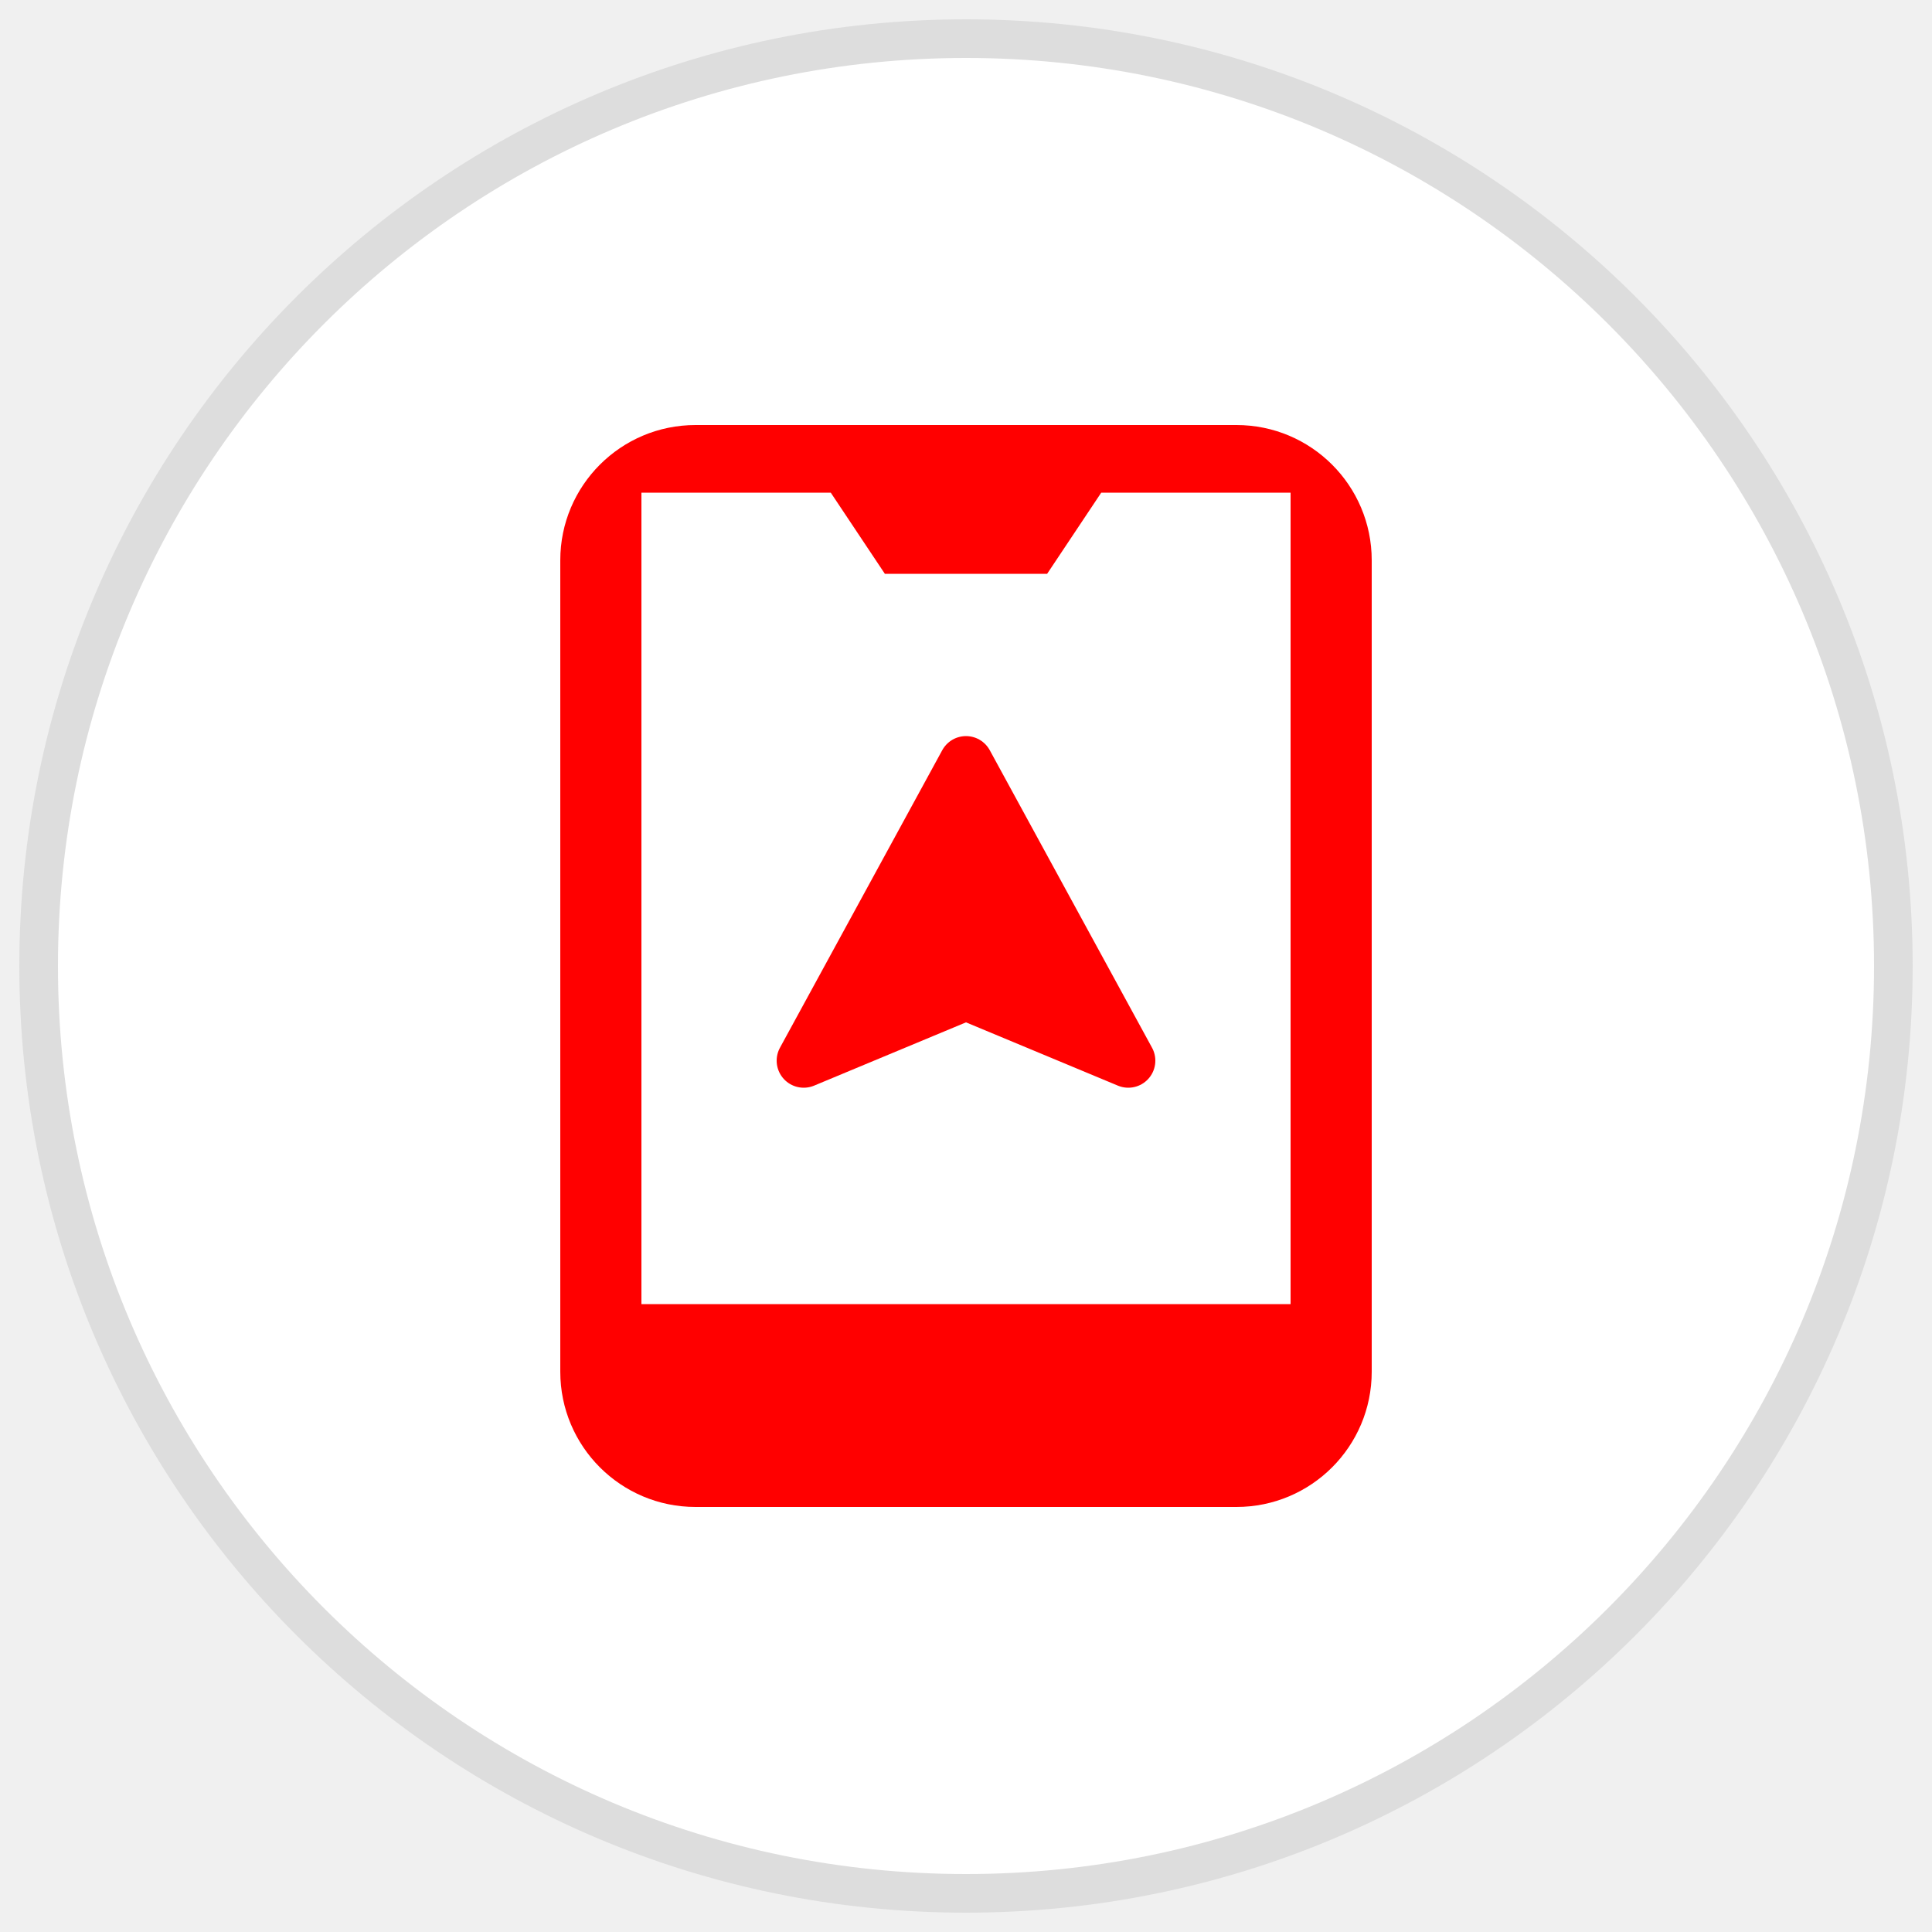
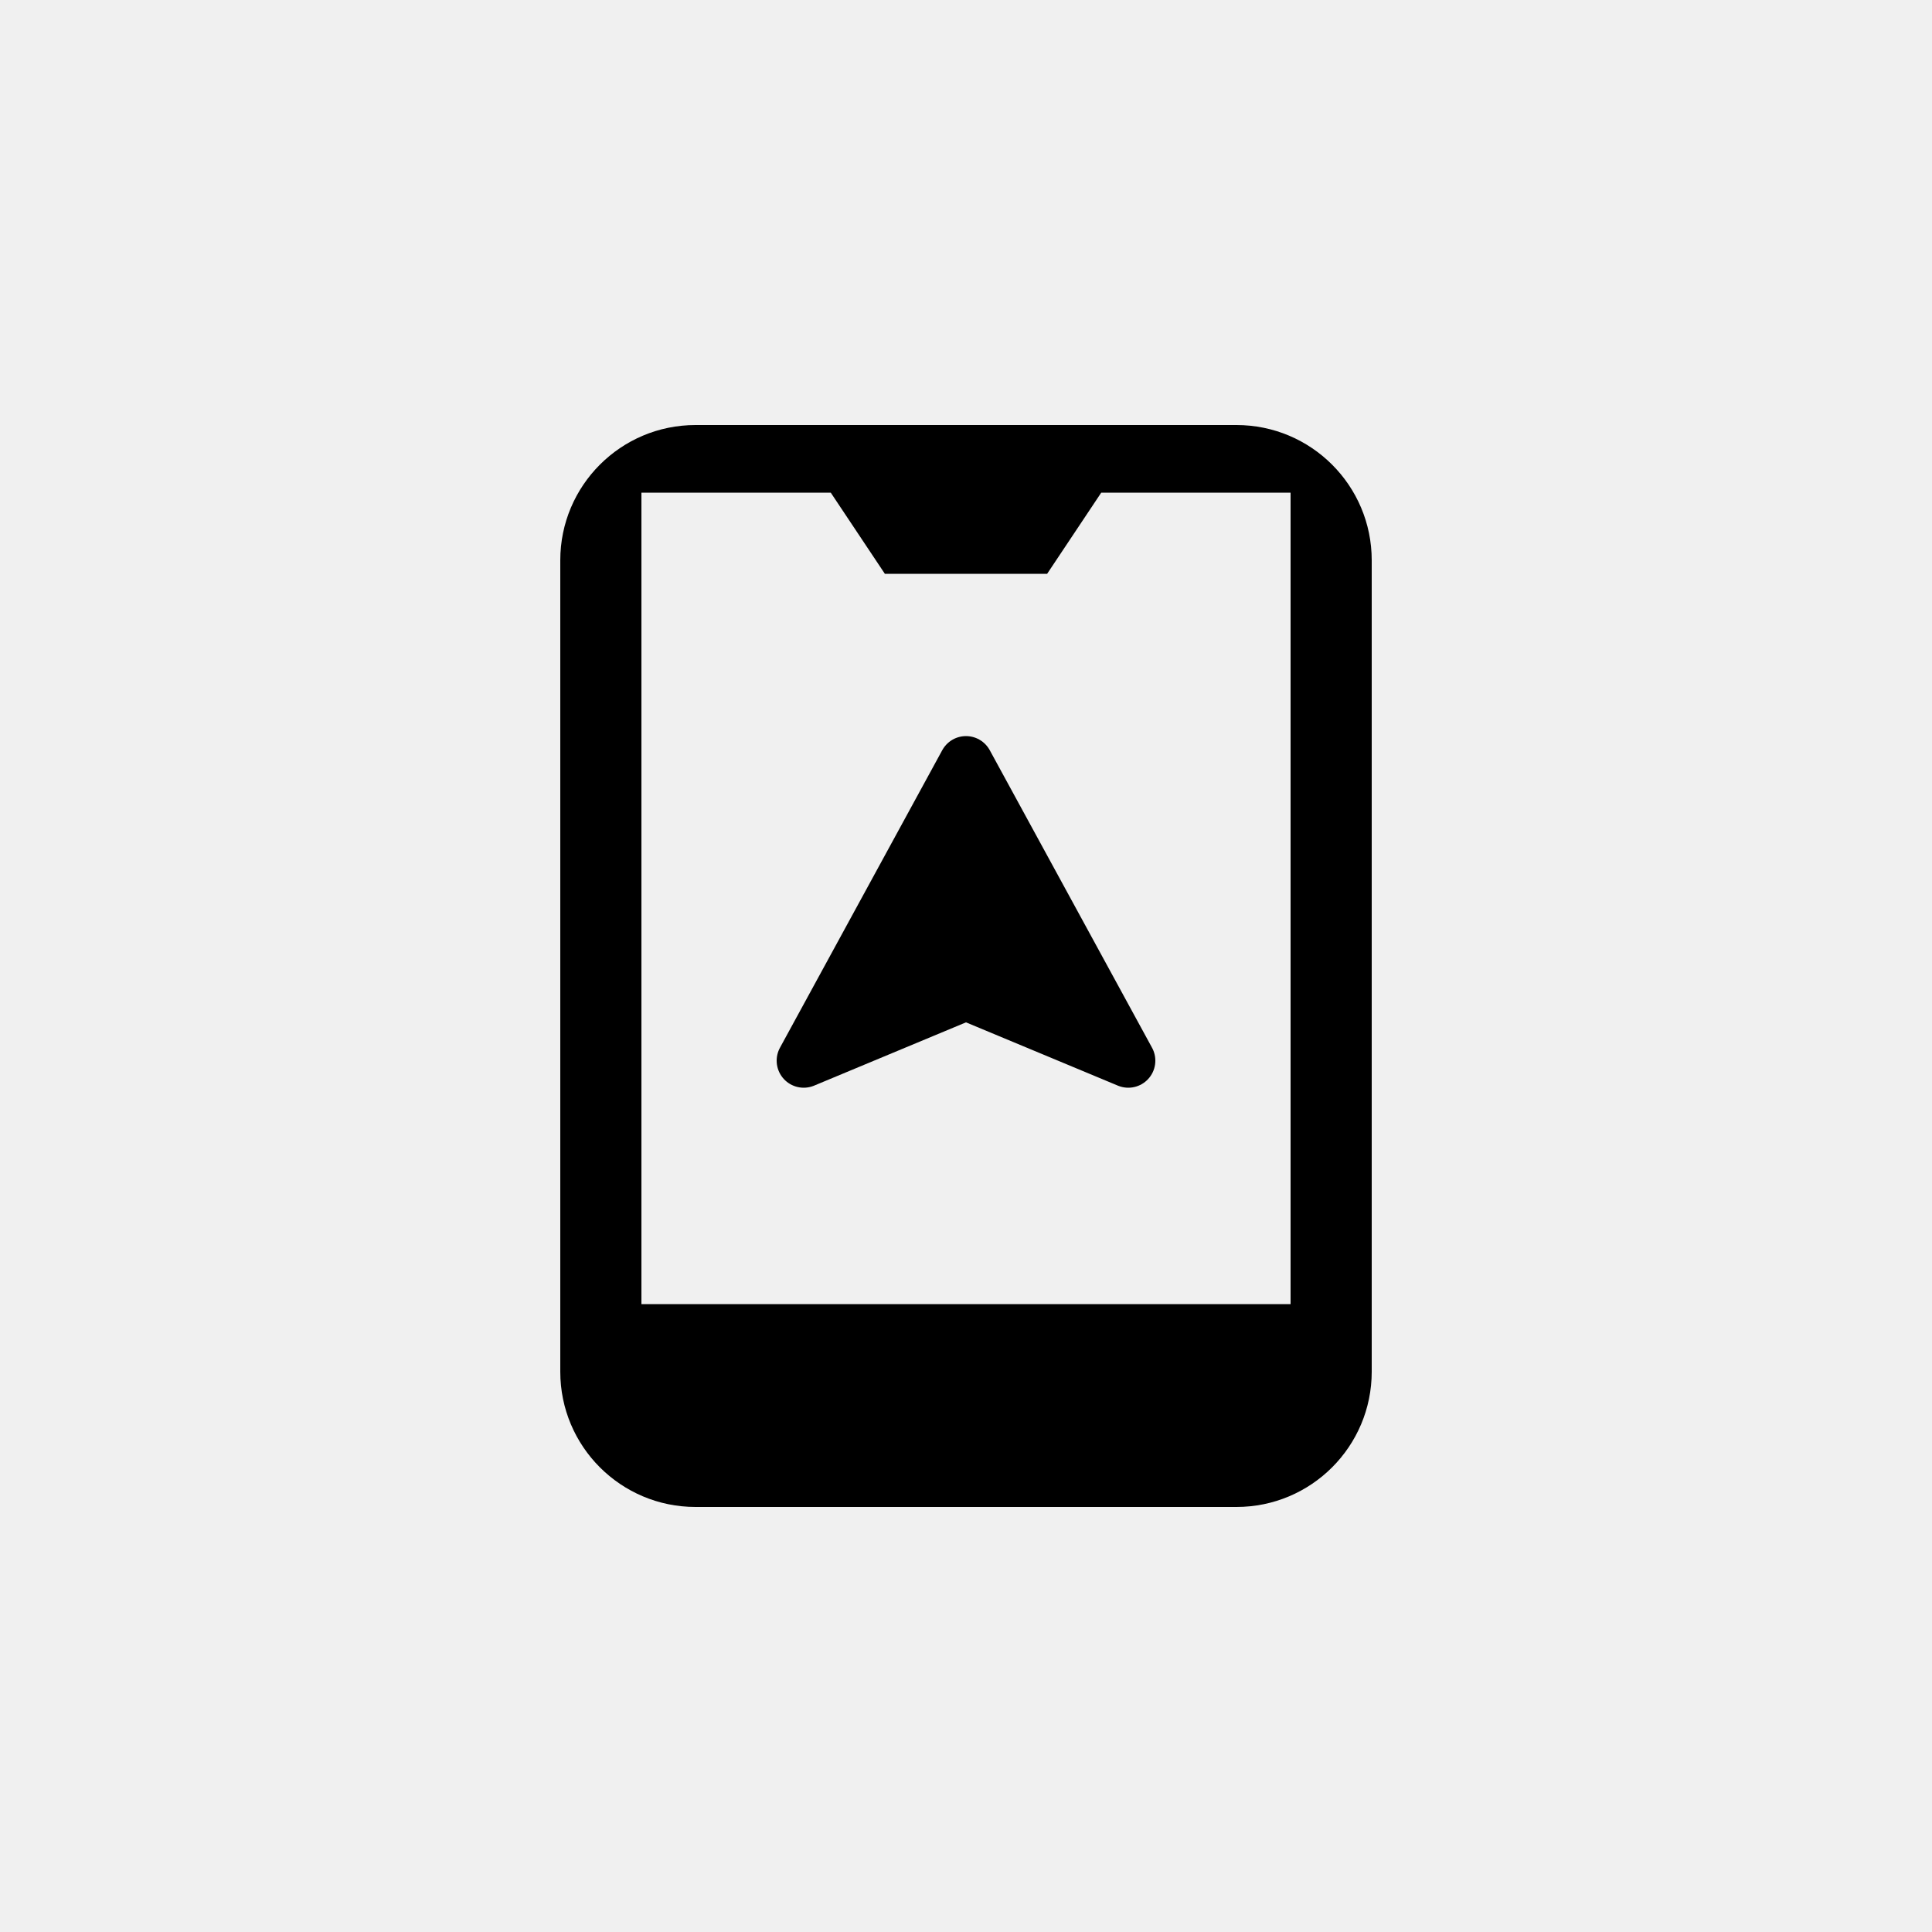
<svg xmlns="http://www.w3.org/2000/svg" viewBox="0 0 100 100" width="100%" height="100%">
-   <circle cx="50" cy="50" r="48" fill="#FFFFFF" stroke="#DDDDDD" stroke-width="2" />
  <g transform="translate(15, 15) scale(0.7)">
-     <path fill="#FF0000" fill-rule="evenodd" d="M 30 10 h 40 a 10 10 0 0 1 10 10 v 60 a 10 10 0 0 1 -10 10 h -40 a 10 10 0 0 1 -10 -10 v -60 a 10 10 0 0 1 10 -10 Z M 26 15 v 60 h 48 v -60 h -14 l -4 6 h -12 l -4 -6 h -14 Z" />
-     <path fill="#FF0000" stroke="#FF0000" stroke-width="4" stroke-linejoin="round" d="M 50 35 L 38 57 L 50 52 L 62 57 Z" />
+     <path fill="#000000" fill-rule="evenodd" d="M 30 10 h 40 a 10 10 0 0 1 10 10 v 60 a 10 10 0 0 1 -10 10 h -40 a 10 10 0 0 1 -10 -10 v -60 a 10 10 0 0 1 10 -10 Z M 26 15 v 60 h 48 v -60 h -14 l -4 6 h -12 l -4 -6 h -14 Z" />
+     <path fill="#000000" stroke="#000000" stroke-width="4" stroke-linejoin="round" d="M 50 35 L 38 57 L 50 52 L 62 57 Z" />
  </g>
</svg>
